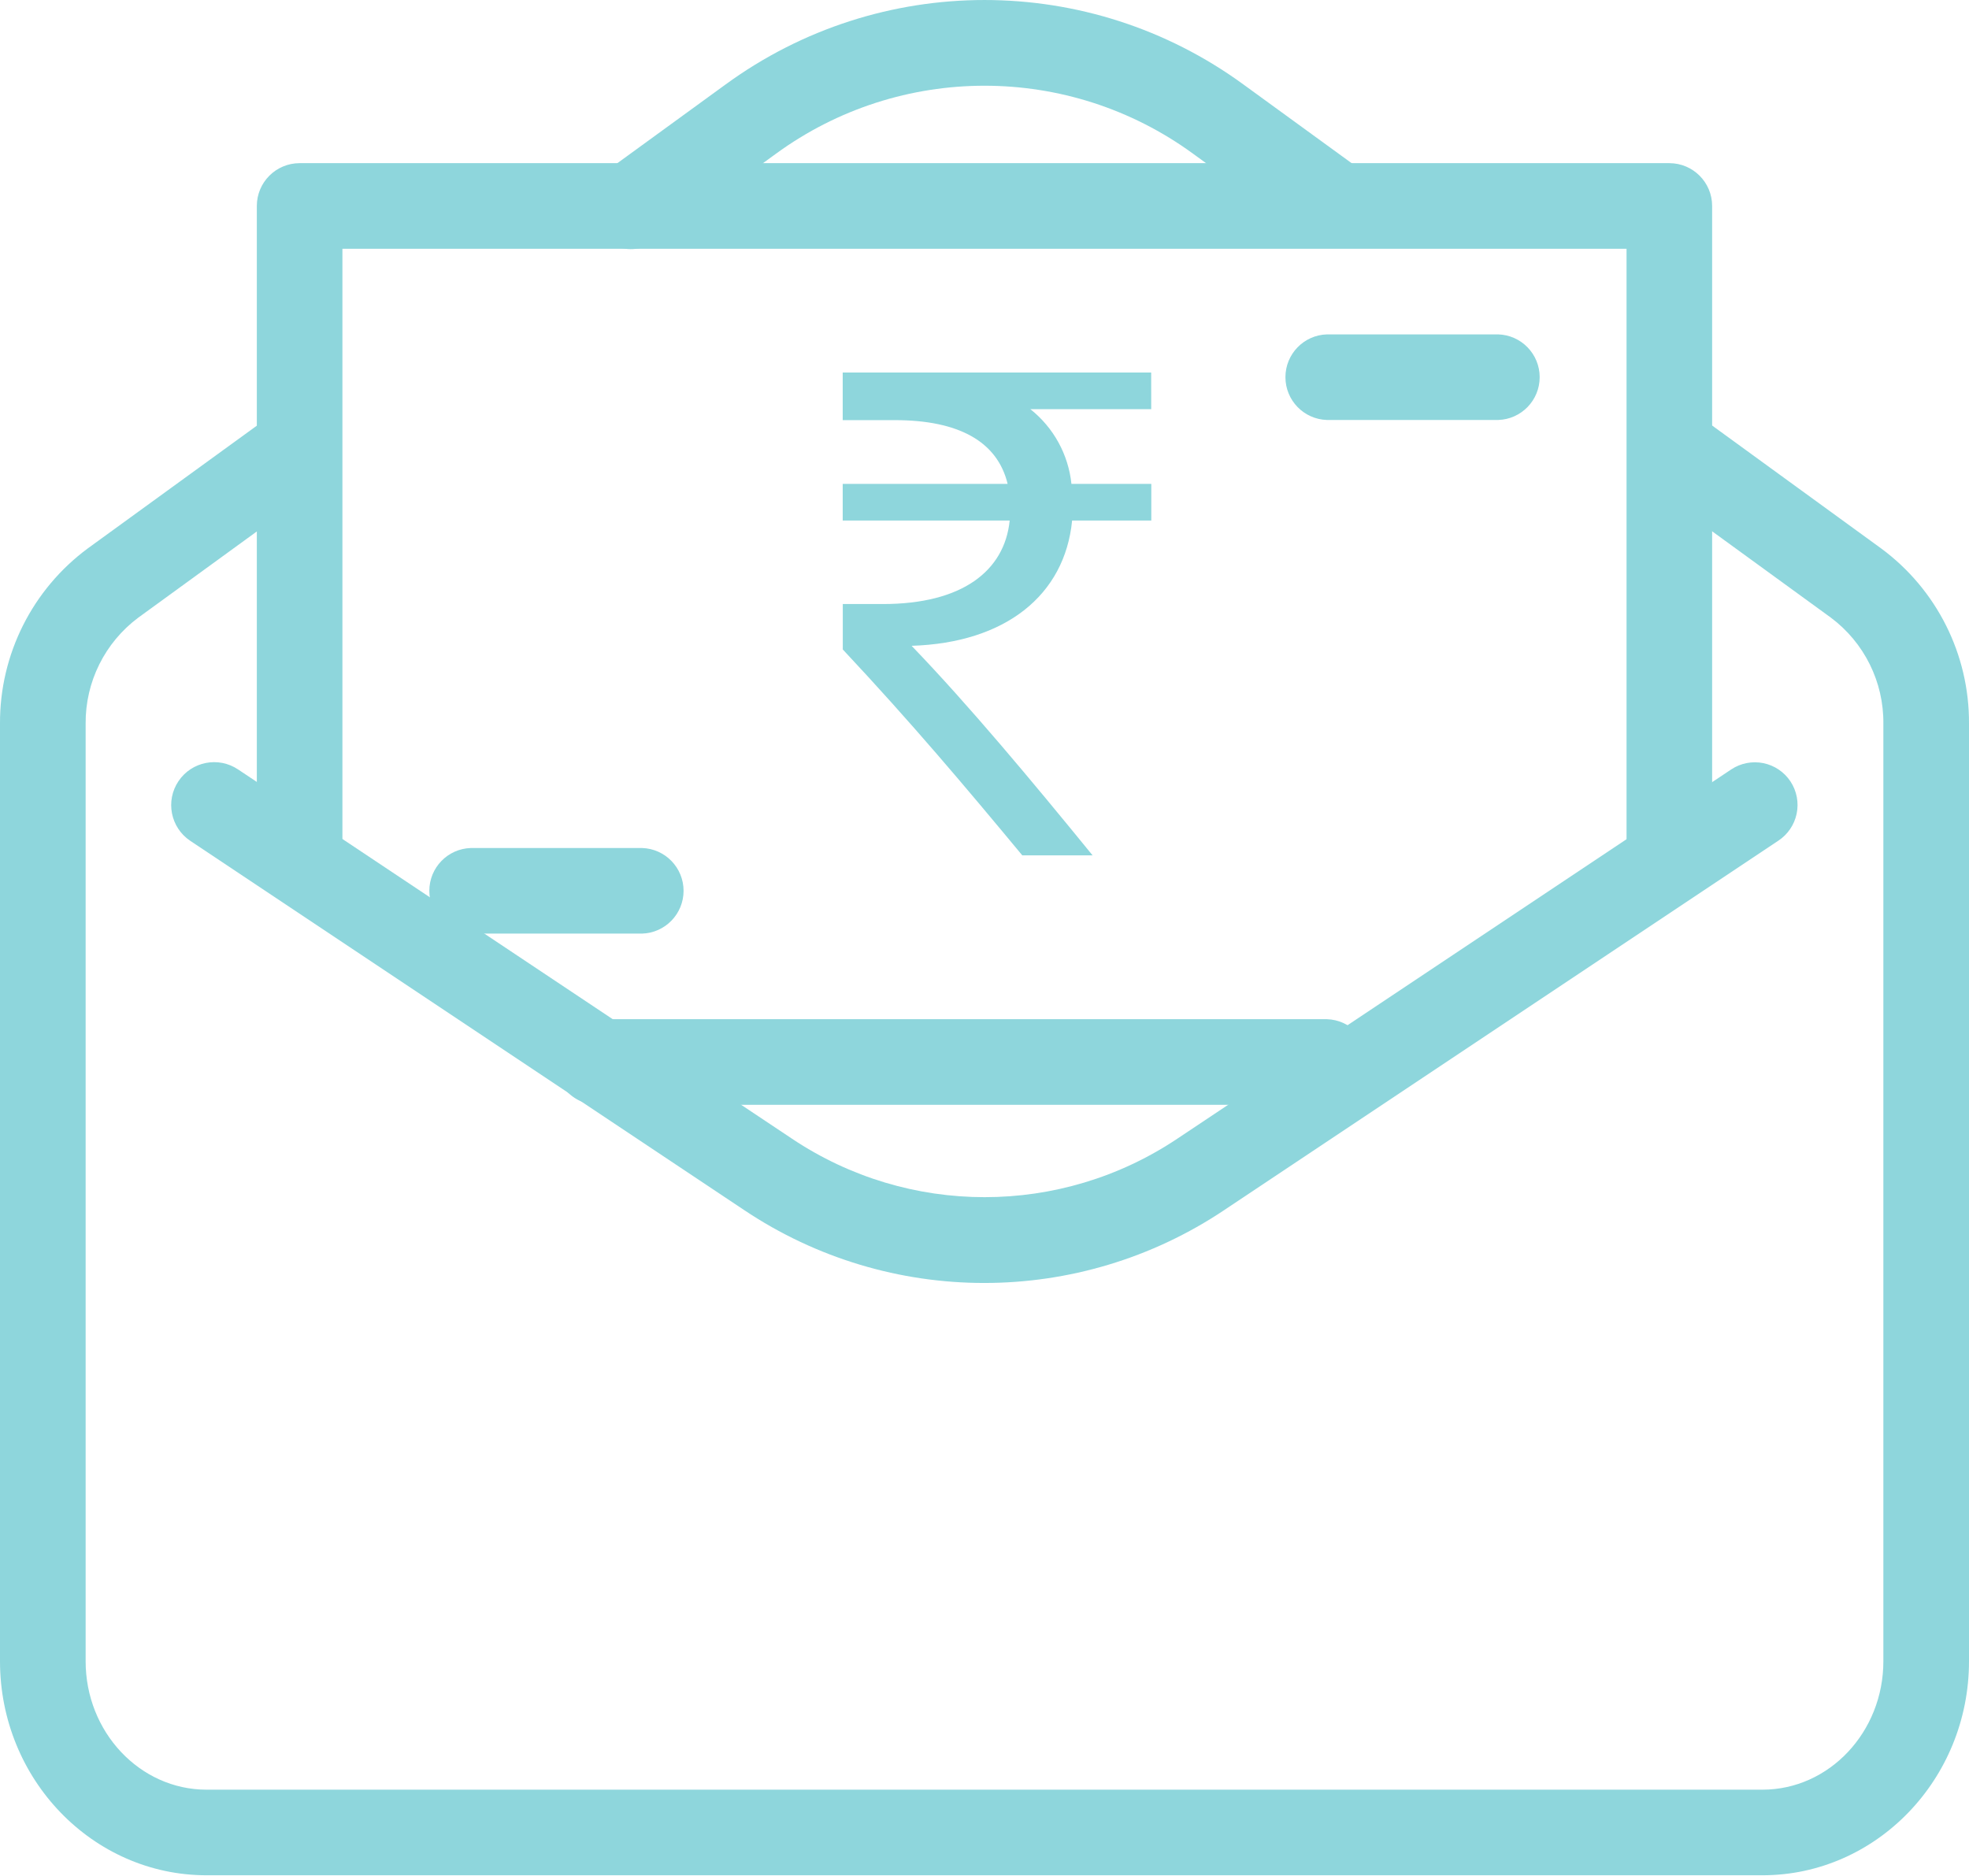
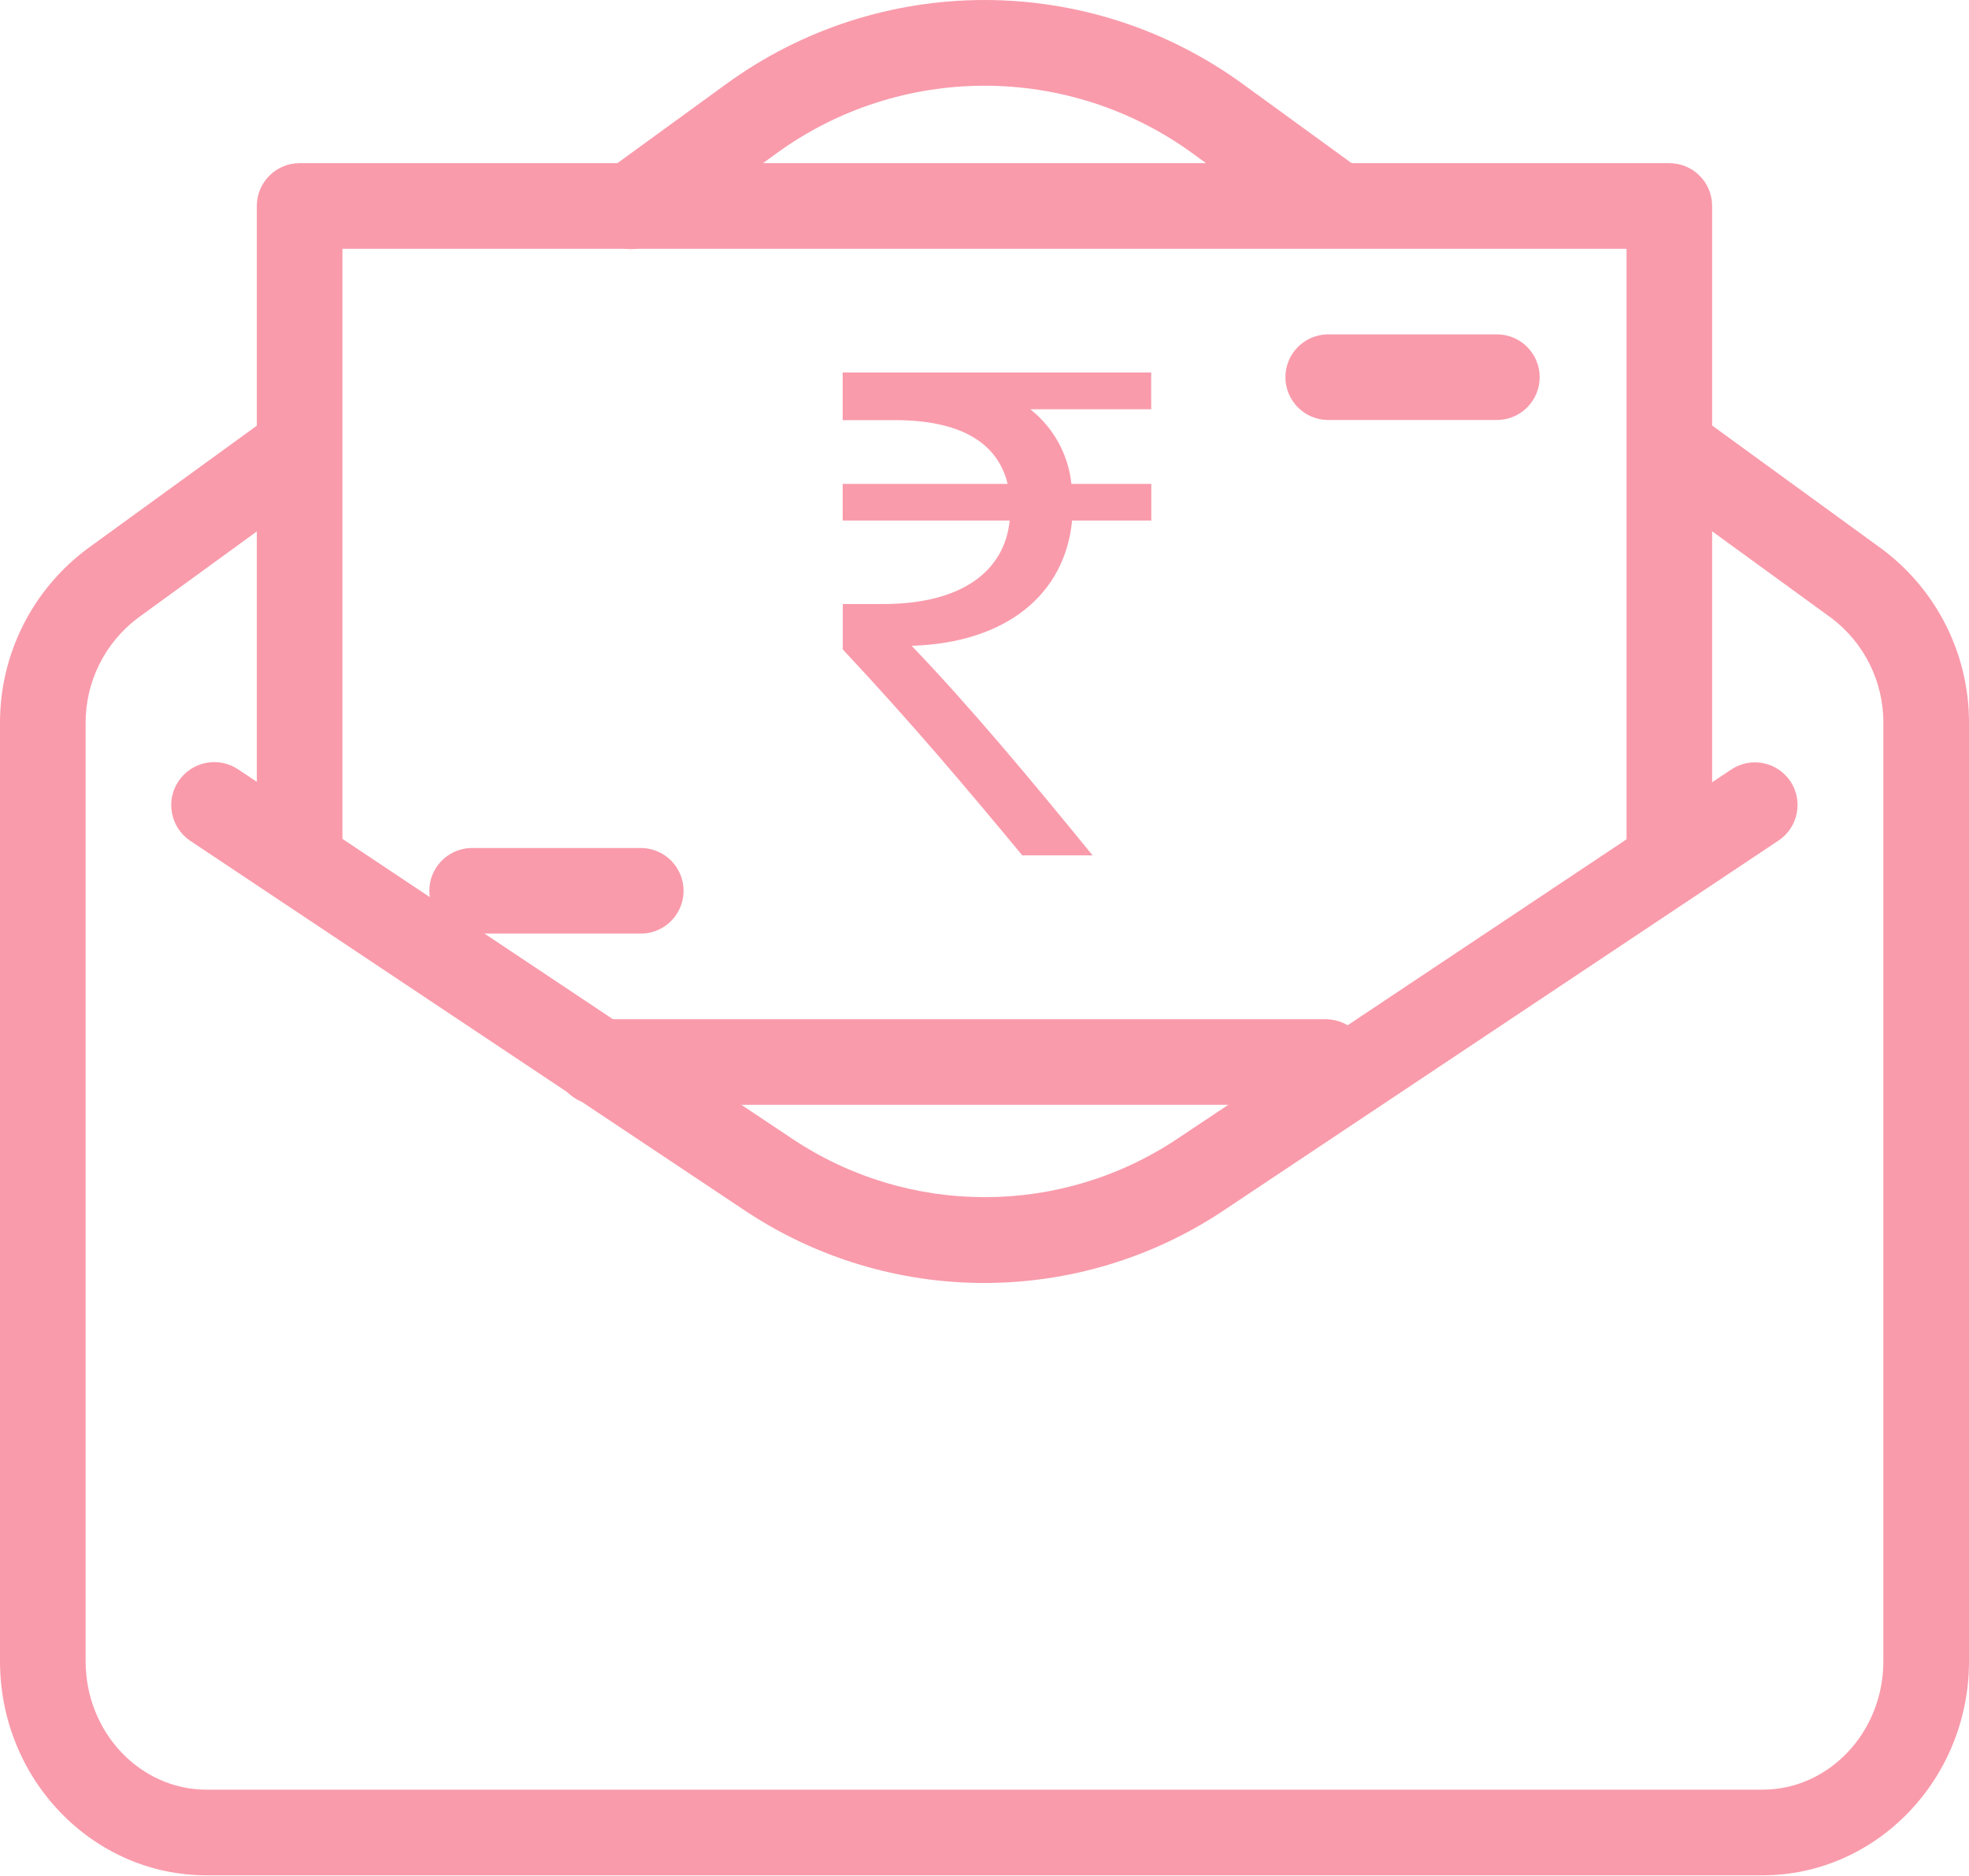
<svg xmlns="http://www.w3.org/2000/svg" id="Layer_1" data-name="Layer 1" viewBox="0 0 490.67 467.33">
  <defs>
-     <style>.cls-1{fill:#8ed6dc;}</style>
+     <style>.cls-1{fill:#f99bab;}</style>
  </defs>
-   <path class="cls-1" d="M468.76,148.33l-43.33-31.51a10.66,10.66,0,0,0-12.54,17.24l43.33,31.51A32.57,32.57,0,0,1,469.33,192V425.67c0,17.64-13.52,32-30.14,32H51.48c-16.62,0-30.14-14.36-30.14-32V192a32.64,32.64,0,0,1,13.12-26.41l43.78-31.83a10.66,10.66,0,0,0-12.54-17.24L21.91,148.31A54,54,0,0,0,0,192V425.66C0,455.06,23.08,479,51.48,479H439.19c28.37,0,51.48-23.94,51.48-53.33V192A53.87,53.87,0,0,0,468.76,148.33Z" transform="translate(0 -11.67)" />
-   <path class="cls-1" d="M339.2,54.06,309.87,32.73a109.42,109.42,0,0,0-129.07,0L151.13,54.31a10.67,10.67,0,1,0,12.54,17.26L193.34,50a88.17,88.17,0,0,1,104,0L326.66,71.3A10.66,10.66,0,1,0,339.2,54.06Z" transform="translate(0 -11.67)" />
-   <path class="cls-1" d="M446.19,206.42a10.64,10.64,0,0,0-14.78-3l-138,92a86.38,86.38,0,0,1-96.08,0l-138-92A10.66,10.66,0,1,0,47.4,221.2l138,92a107.56,107.56,0,0,0,119.72,0l138-92A10.66,10.66,0,0,0,446.19,206.42Z" transform="translate(0 -11.67)" />
-   <path class="cls-1" d="M416,52.33H74.67A10.67,10.67,0,0,0,64,63V223a10.67,10.67,0,0,0,21.33,0V73.66h320V223a10.67,10.67,0,1,0,21.33,0V63A10.67,10.67,0,0,0,416,52.33Z" transform="translate(0 -11.67)" />
-   <path class="cls-1" d="M330.67,265.66H149.33a10.67,10.67,0,1,0,0,21.33H330.67a10.67,10.67,0,0,0,0-21.33Z" transform="translate(0 -11.67)" />
-   <path class="cls-1" d="M373.33,95H330.67a10.67,10.67,0,0,0,0,21.33h42.67a10.67,10.67,0,0,0,0-21.33Z" transform="translate(0 -11.67)" />
-   <path class="cls-1" d="M160,223H117.33a10.67,10.67,0,0,0,0,21.33H160A10.67,10.67,0,0,0,160,223Z" transform="translate(0 -11.67)" />
-   <path class="cls-1" d="M286.88,113.64H256.76A27.37,27.37,0,0,1,267,132.26h19.9v9.13H267.17c-1.83,18.62-16.62,30.49-40,31.22,14.24,14.79,29.76,33.41,45.1,52.22H254.75c-14.24-17.16-27.57-33-44.73-51.31V162.2h10c19.72,0,30.31-8.22,31.59-20.81H210v-9.13H251.1c-2.56-10.59-12.23-15.89-28.12-15.89H210V104.51h76.87Z" transform="translate(0 -11.67)" />
+   <path class="cls-1" d="M468.76,136.66l-43.33-31.51a10.66,10.66,0,0,0-12.54,17.24l43.33,31.51a32.57,32.57,0,0,1,13.11,26.43V414c0,17.64-13.52,32-30.14,32H51.48c-16.62,0-30.14-14.36-30.14-32V180.33a32.64,32.64,0,0,1,13.12-26.41l43.78-31.83A10.66,10.66,0,0,0,65.7,104.85L21.91,136.64A54,54,0,0,0,0,180.33V414c0,29.4,23.08,53.34,51.48,53.34H439.19c28.37,0,51.48-23.94,51.48-53.33V180.33A53.87,53.87,0,0,0,468.76,136.66Z" transform="translate(0 0)" />
+   <path class="cls-1" d="M339.2,42.39,309.87,21.06a109.42,109.42,0,0,0-129.07,0L151.13,42.64a10.67,10.67,0,1,0,12.15,17.55l.39-.29,29.67-21.57a88.17,88.17,0,0,1,104,0l29.32,21.3a10.66,10.66,0,0,0,12.76-17.08Z" transform="translate(0 0)" />
+   <path class="cls-1" d="M446.19,194.75a10.64,10.64,0,0,0-14.74-3l0,0-138,92a86.38,86.38,0,0,1-96.08,0l-138-92A10.71,10.71,0,1,0,47.4,209.53h0l138,92a107.56,107.56,0,0,0,119.72,0l138-92a10.66,10.66,0,0,0,3.09-14.76Z" transform="translate(0 0)" />
+   <path class="cls-1" d="M416,40.66H74.67A10.67,10.67,0,0,0,64,51.33v160a10.67,10.67,0,0,0,21.33,0V62h320V211.33a10.67,10.67,0,0,0,21.33.65q0-.33,0-.65v-160A10.67,10.67,0,0,0,416,40.66Z" transform="translate(0 0)" />
+   <path class="cls-1" d="M330.67,254H149.33a10.67,10.67,0,1,0-.65,21.33h182a10.67,10.67,0,0,0,0-21.33Z" transform="translate(0 0)" />
+   <path class="cls-1" d="M373.33,83.33H330.67a10.67,10.67,0,0,0,0,21.33h42.67a10.67,10.67,0,0,0,0-21.33Z" transform="translate(0 0)" />
+   <path class="cls-1" d="M160,211.33H117.33a10.67,10.67,0,0,0,0,21.33H160a10.67,10.67,0,0,0,0-21.33Z" transform="translate(0 0)" />
+   <path class="cls-1" d="M286.88,102H256.76A27.37,27.37,0,0,1,267,120.59h19.9v9.13H267.17c-1.83,18.62-16.62,30.49-40,31.22,14.24,14.79,29.76,33.41,45.1,52.22H254.75c-14.24-17.16-27.57-33-44.73-51.31V150.53h10c19.72,0,30.31-8.22,31.59-20.81H210v-9.13h41.1C248.54,110,238.87,104.7,223,104.7H210V92.84h76.87Z" transform="translate(0 0)" />
</svg>
